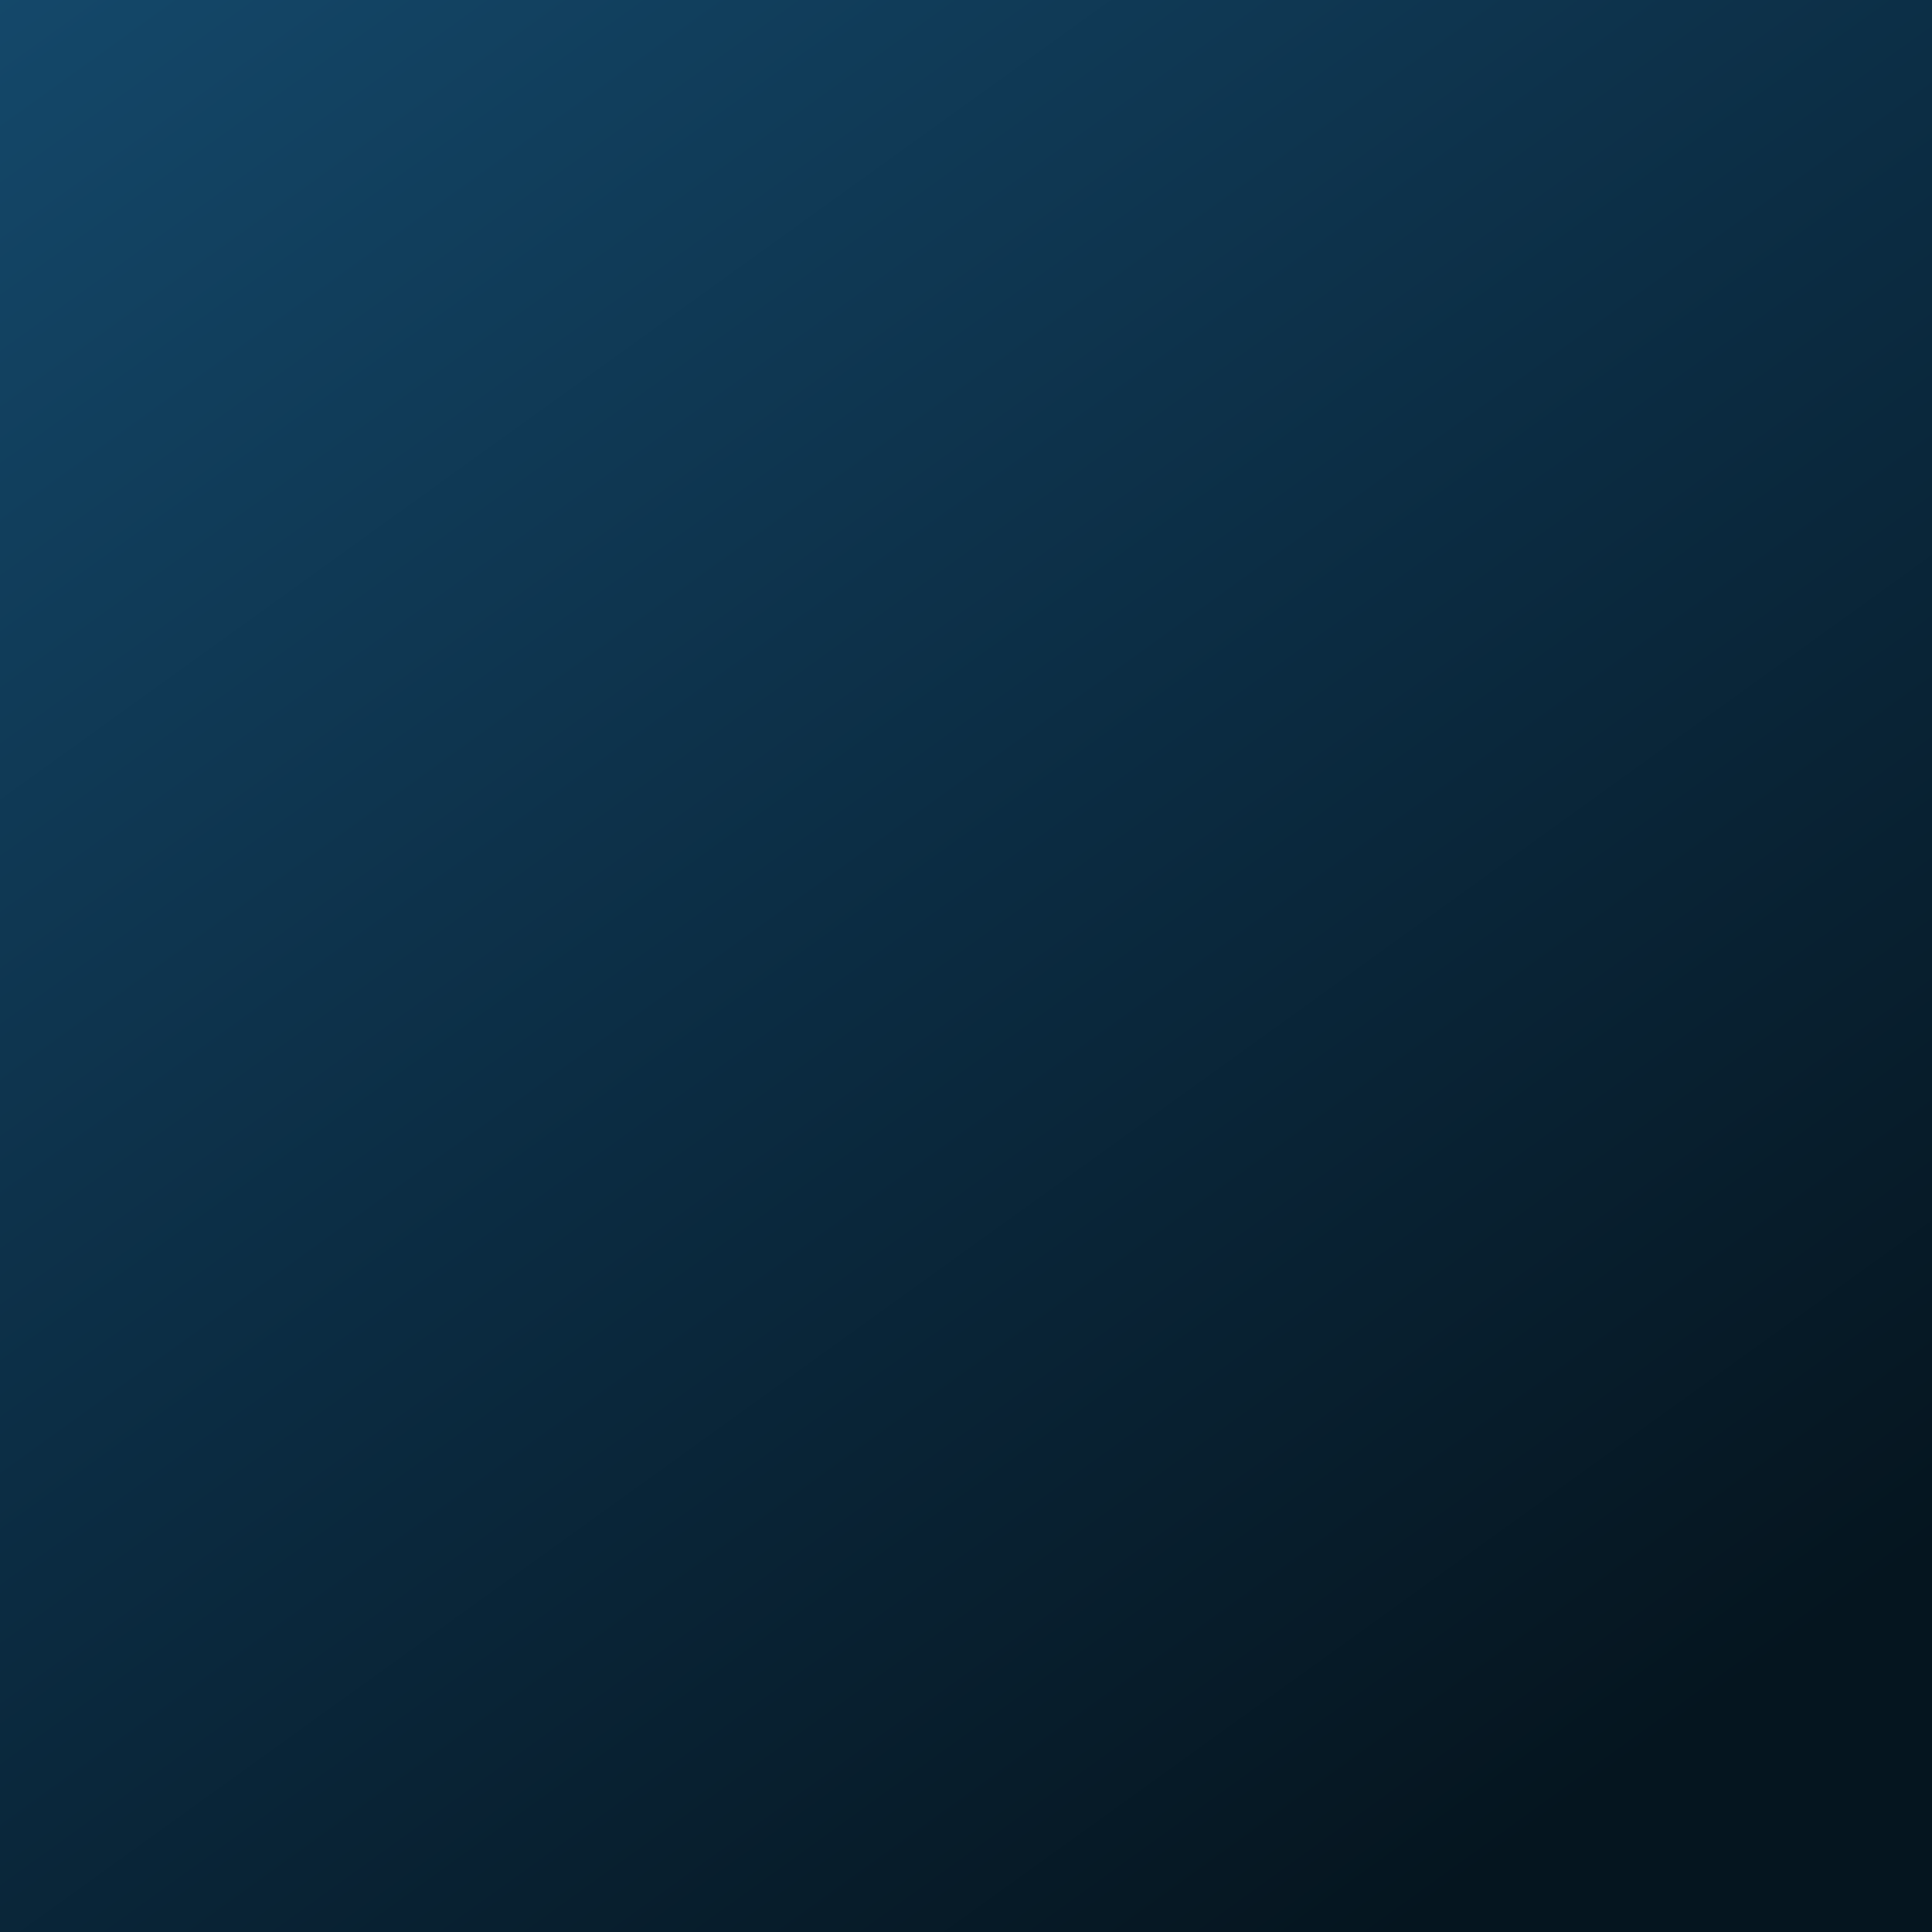
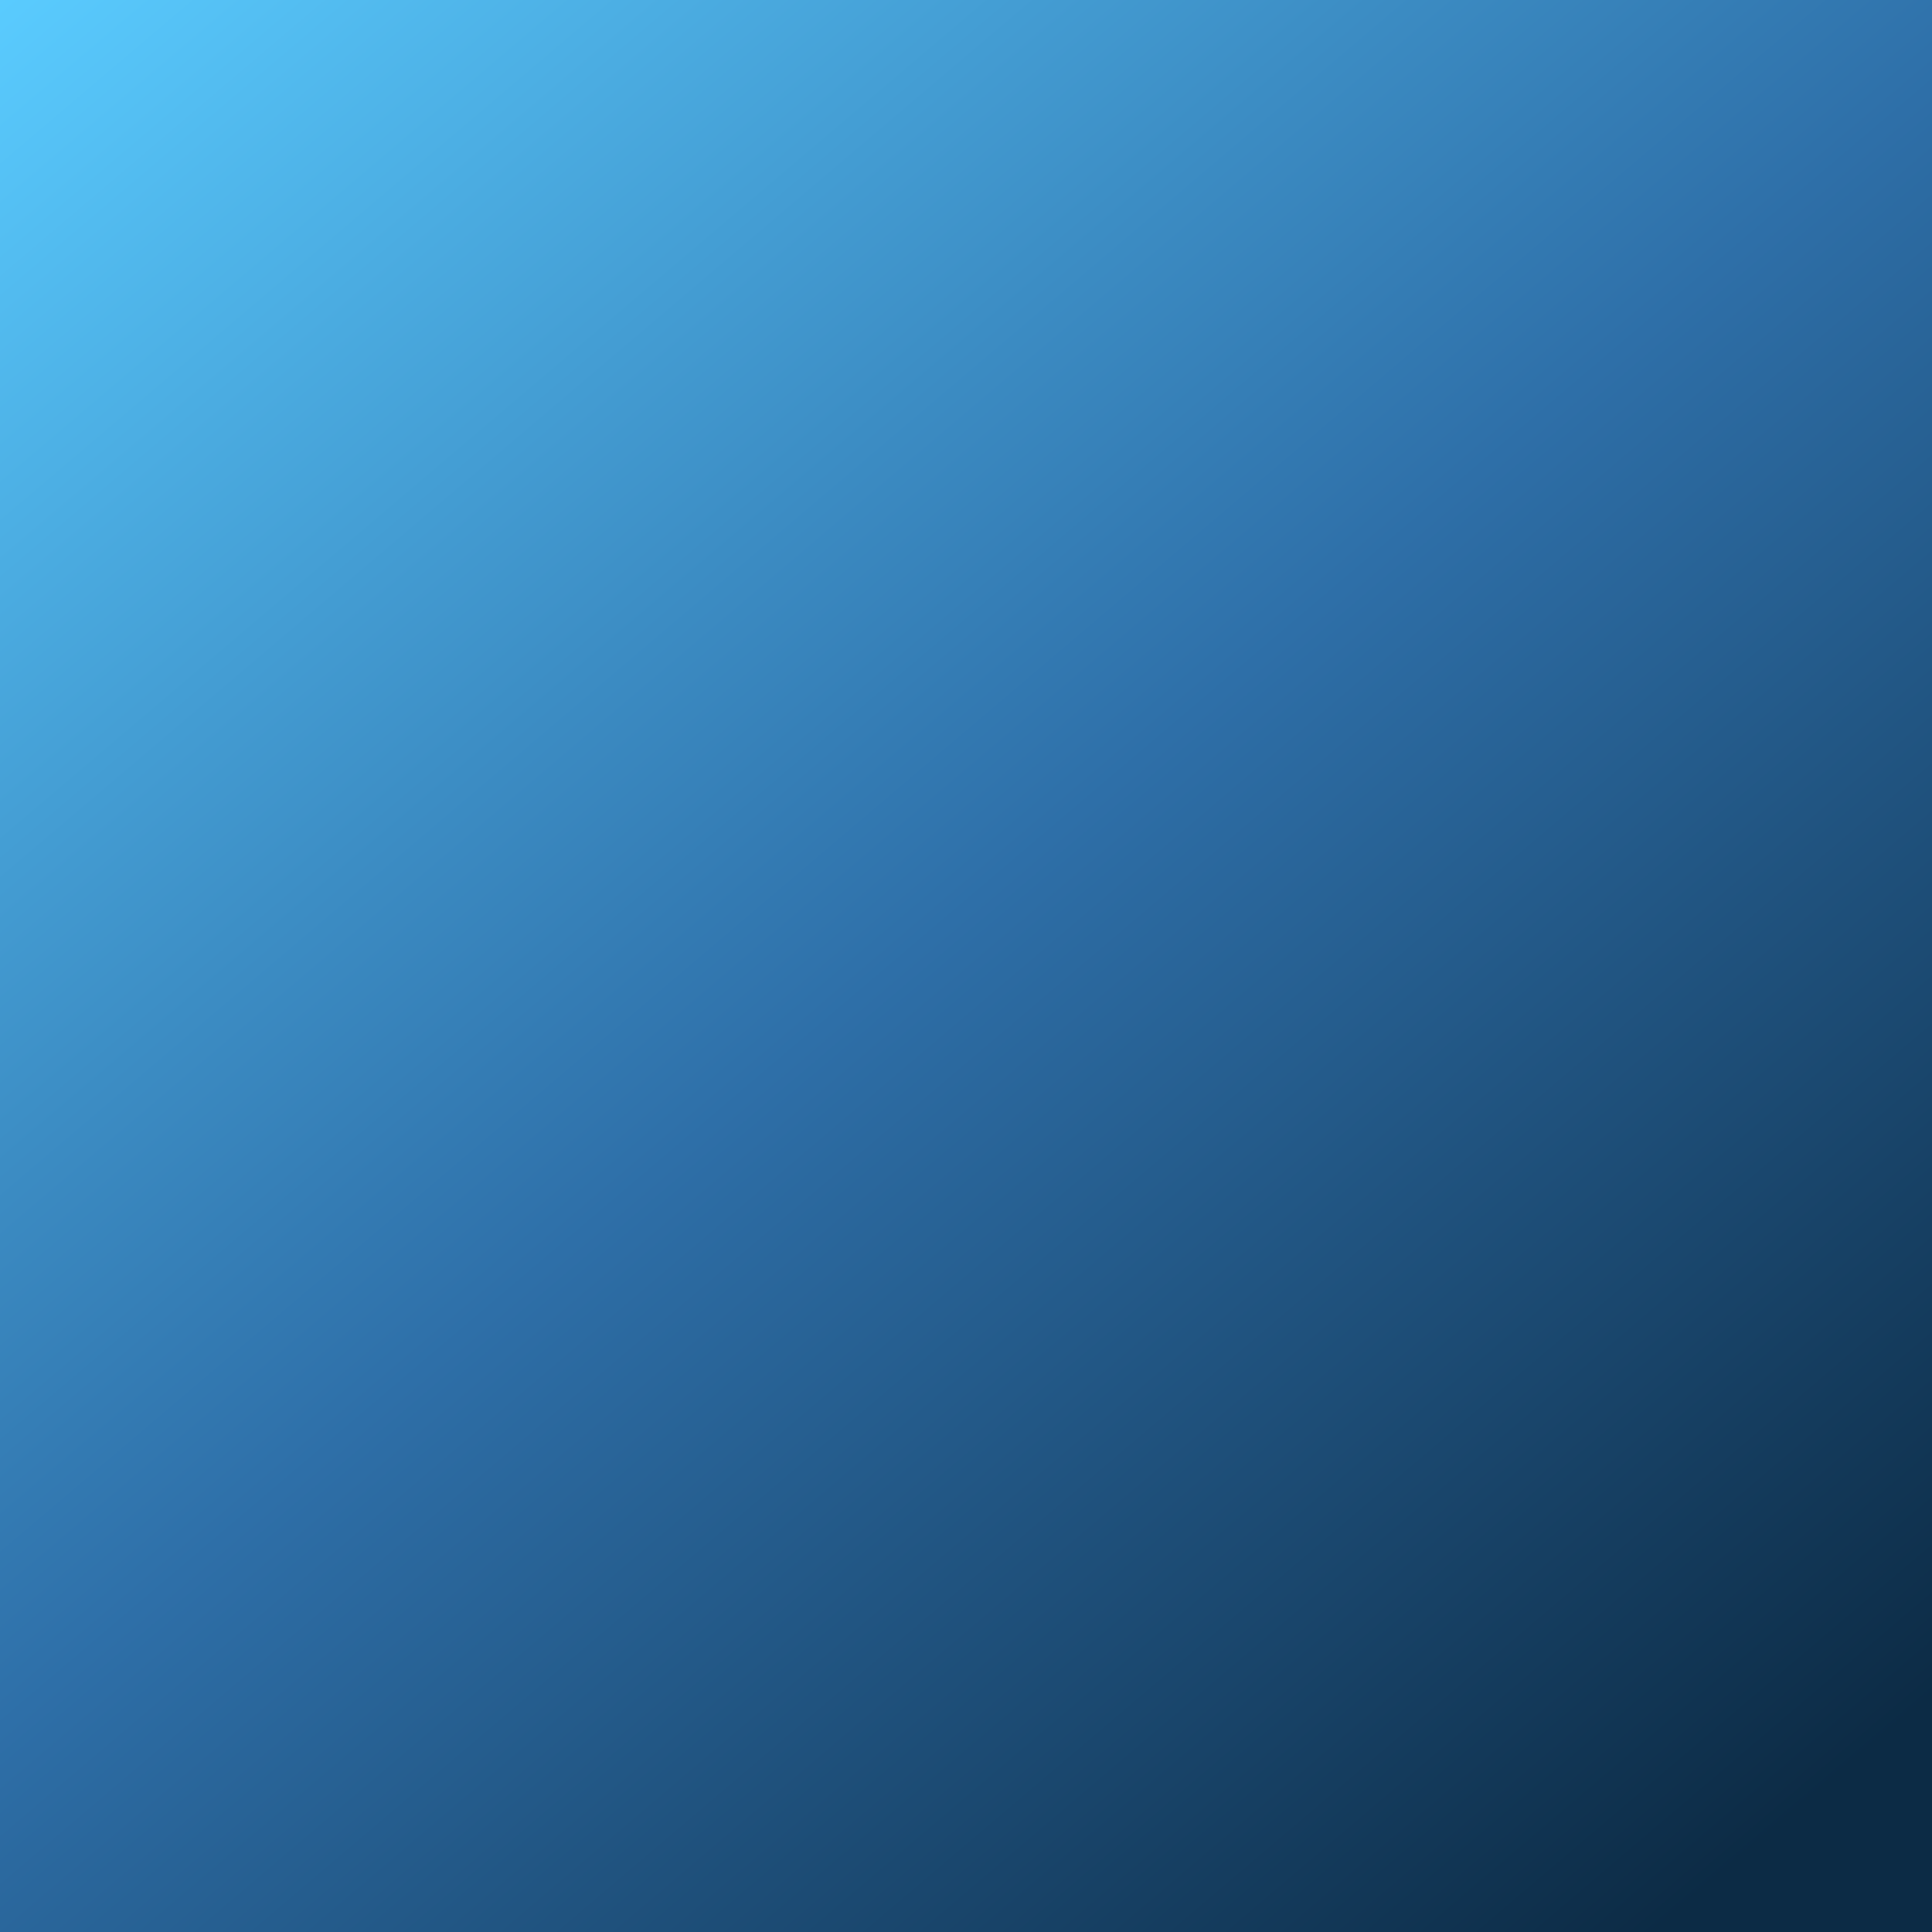
<svg xmlns="http://www.w3.org/2000/svg" width="1024" height="1024" viewBox="0 0 1024 1024">
  <defs>
-     <linearGradient id="bg" x1="0" y1="0" x2="0.72" y2="1">
-       <stop offset="0" stop-color="#14486A" />
-       <stop offset="0.55" stop-color="#0B2B41" />
-       <stop offset="1" stop-color="#05151F" />
+     <linearGradient id="bg" x1="0" y1="0" x2="0.85" y2="1">
+       <stop offset="0" stop-color="#5ACCFF" />
+       <stop offset="0.52" stop-color="#2E6FA8" />
+       <stop offset="1" stop-color="#0C2B45" />
    </linearGradient>
-     <linearGradient id="eave" gradientUnits="userSpaceOnUse" x1="512" y1="280" x2="512" y2="660">
-       <stop offset="0" stop-color="#CDF4FF" />
-       <stop offset="1" stop-color="#7FDCFF" />
+     <linearGradient id="cover" x1="0.15" y1="0" x2="0.85" y2="1">
+       <stop offset="0" stop-color="#FFFFFF" />
+       <stop offset="1" stop-color="#EDF5F2" />
    </linearGradient>
-     <linearGradient id="body" gradientUnits="userSpaceOnUse" x1="512" y1="300" x2="512" y2="700">
-       <stop offset="0" stop-color="#57C6F7" />
-       <stop offset="1" stop-color="#2E9FDC" />
+     <linearGradient id="door" x1="0.5" y1="0" x2="0.5" y2="1">
+       <stop offset="0" stop-color="#06151F" />
+       <stop offset="0.55" stop-color="#0A2335" />
+       <stop offset="1" stop-color="#154866" />
    </linearGradient>
+     <radialGradient id="starGlow" cx="0.5" cy="0.5" r="0.5">
+       <stop offset="0" stop-color="#FFFFFF" stop-opacity="0.55" />
+       <stop offset="0.38" stop-color="#A8E0FF" stop-opacity="0.18" />
+       <stop offset="1" stop-color="#A8E0FF" stop-opacity="0" />
+     </radialGradient>
+     <clipPath id="doorClip">
+       <path d="M368 838 V 526 c 0 -80 64 -144 144 -144 s 144 64 144 144 v 312 z" />
+     </clipPath>
  </defs>
  <rect width="1024" height="1024" fill="url(#bg)" />
</svg>
